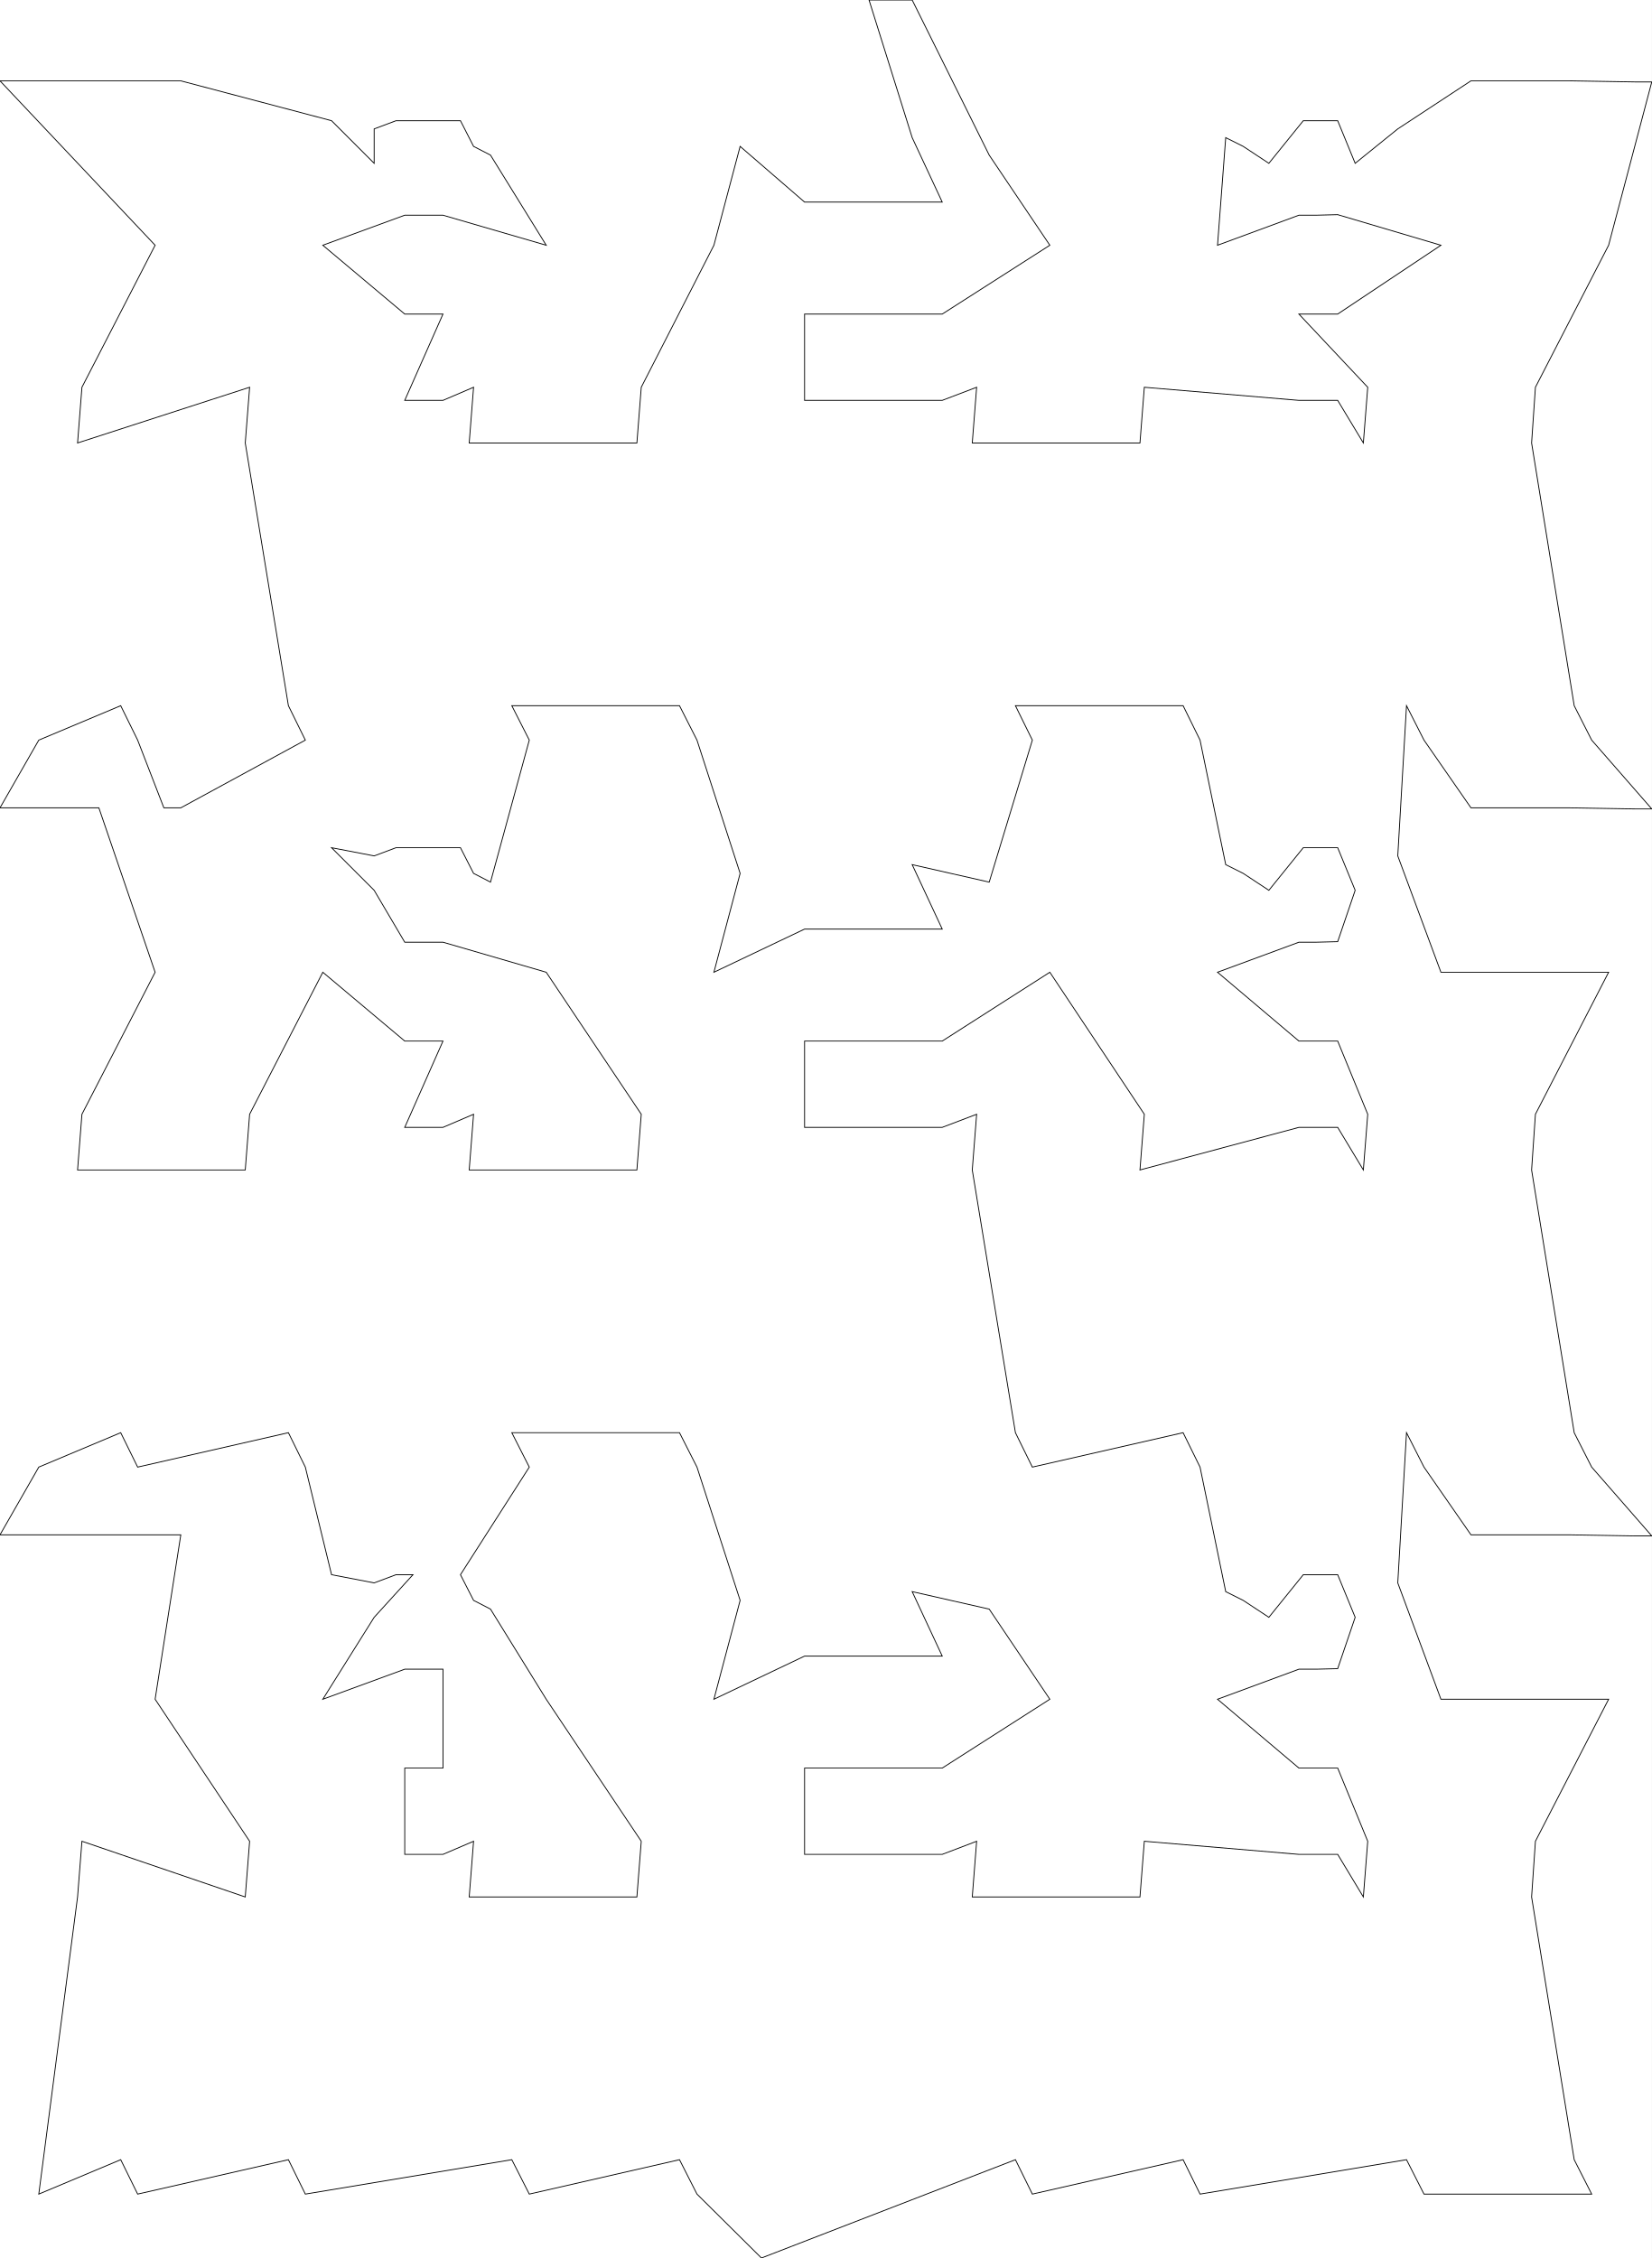
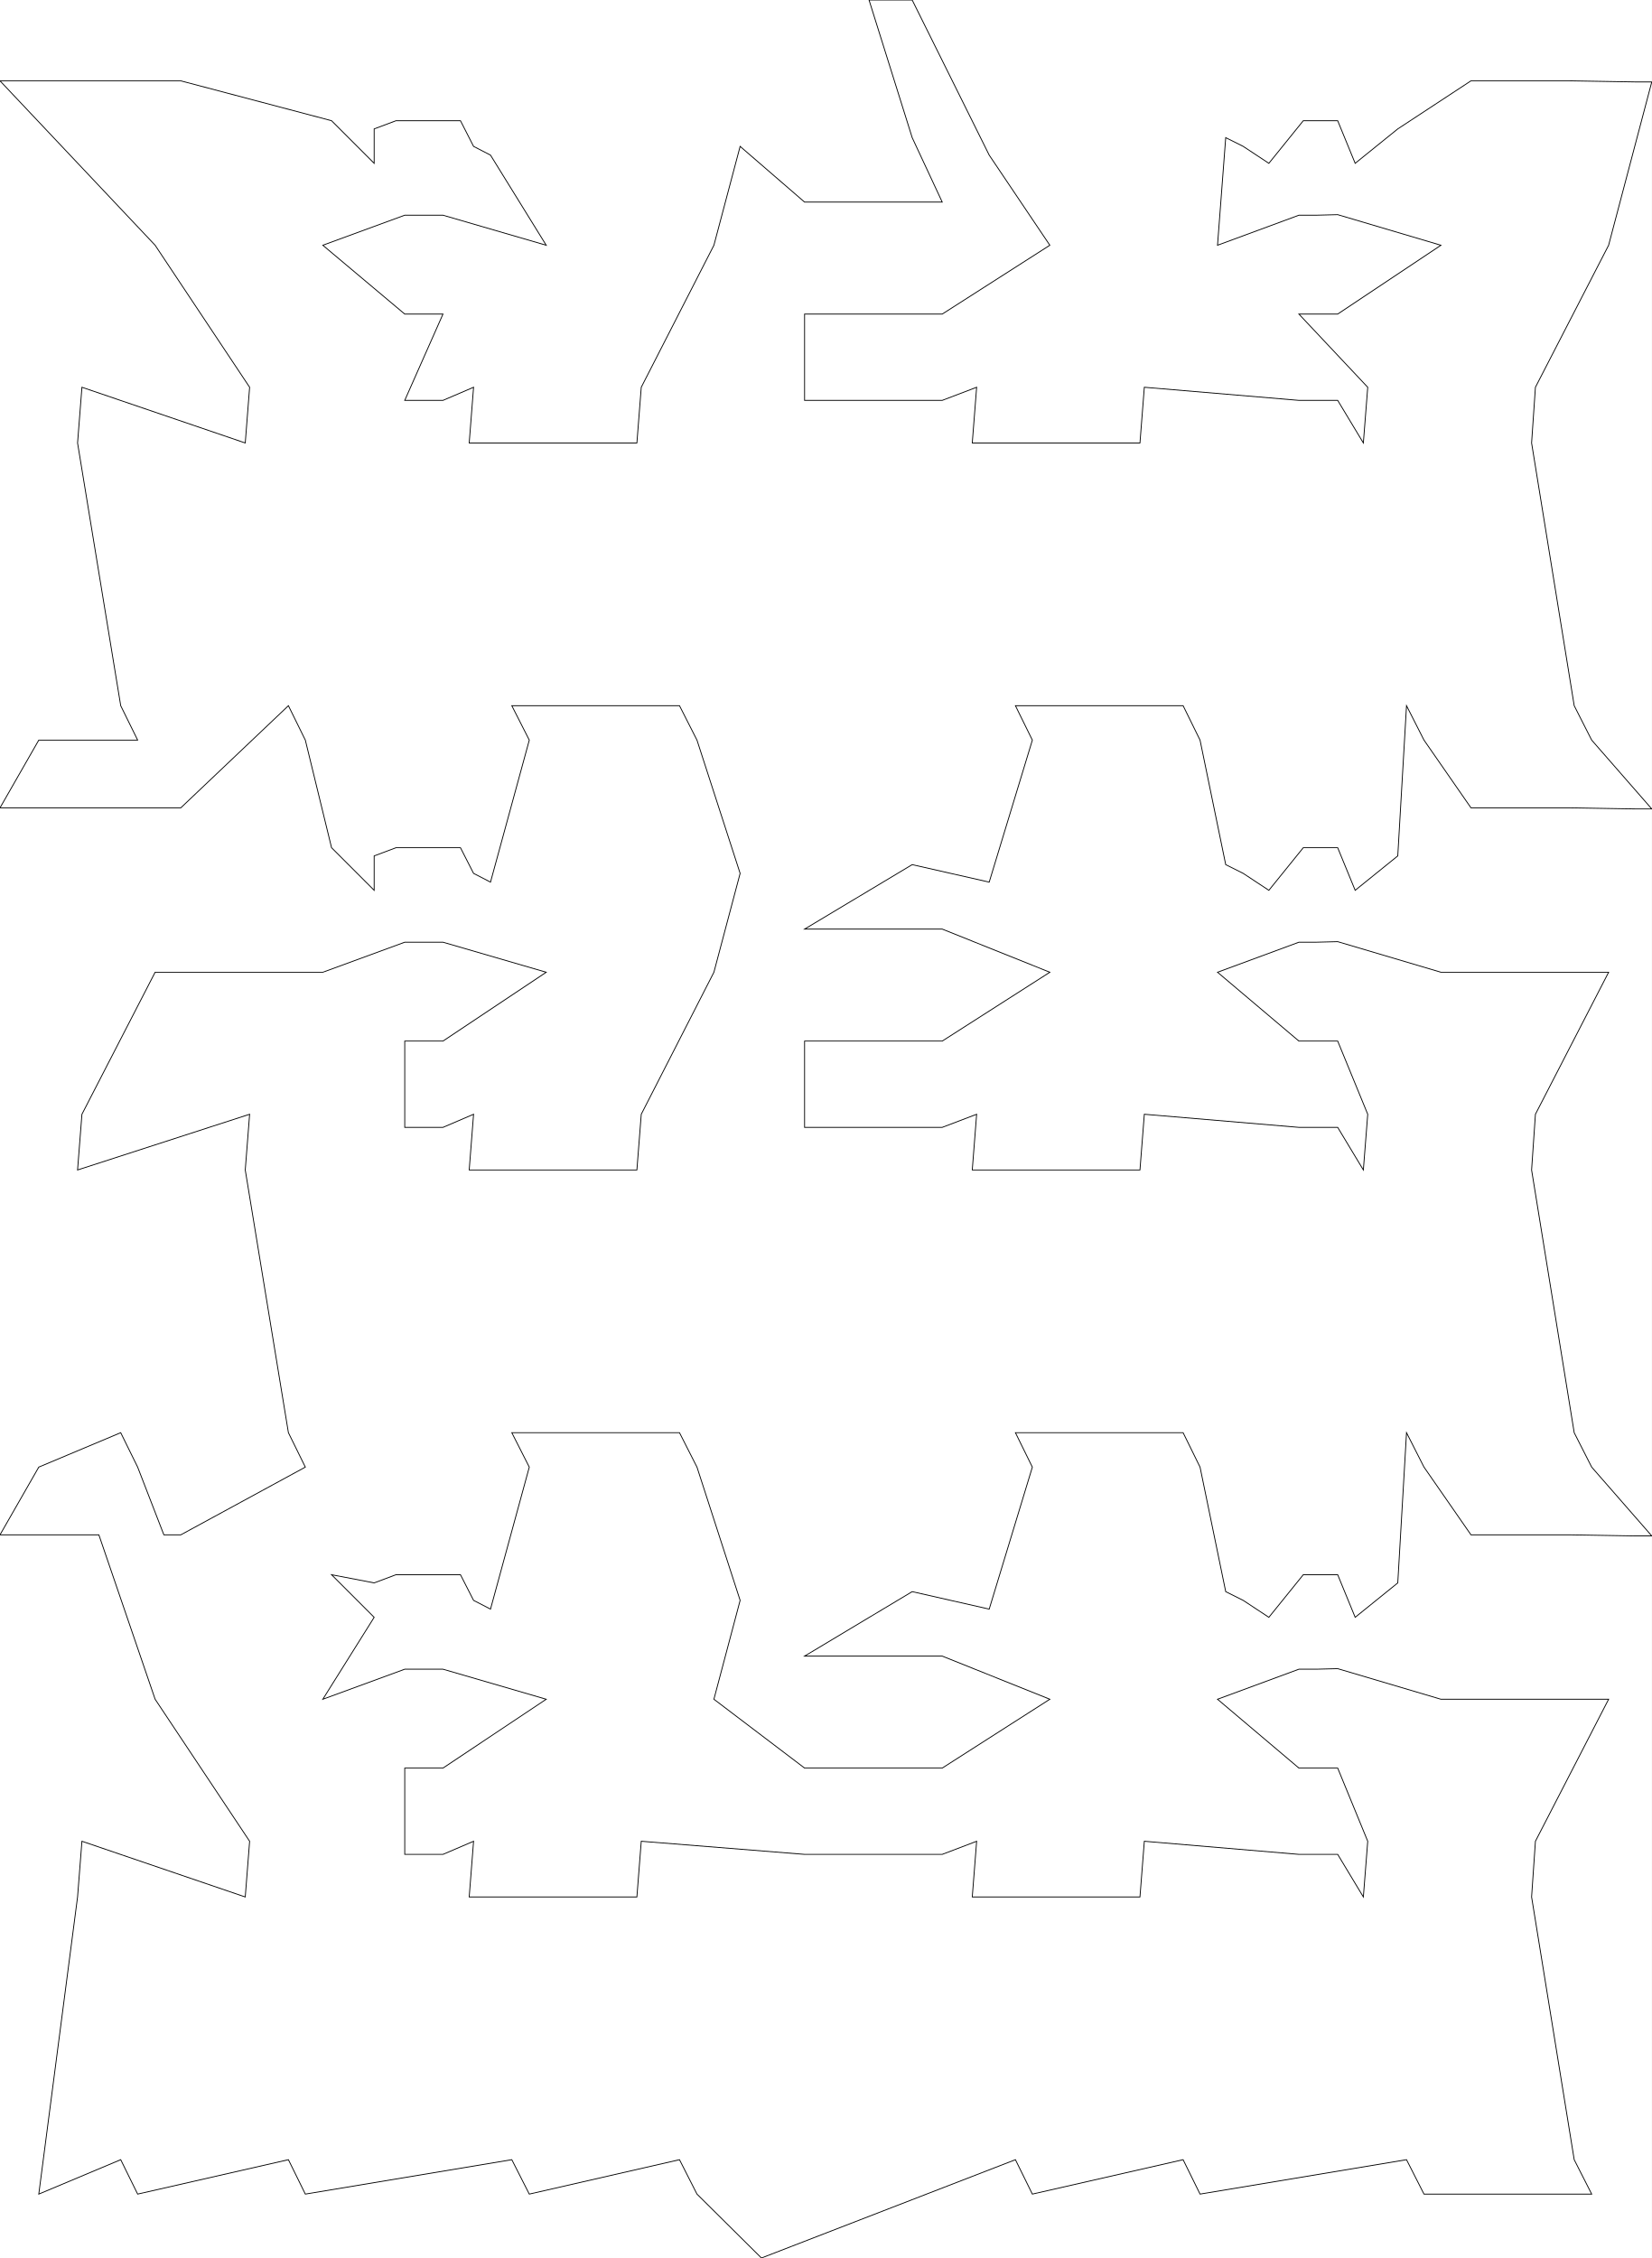
<svg version="1.1" viewBox="0 0 1000 1367.06">
  <rect width="100%" height="100%" fill="white" />
-   <polyline fill="none" stroke="black" stroke-width="0.5" points="388.228,1114.75 385.582,1148.48 284.061,1148.48 286.706,1114.75 268.188,1122.69 255.291,1122.69 245.04,1122.69 245.04,1070.44 255.291,1070.44 268.188,1070.44 268.188,1010.58 255.291,1010.58 245.04,1010.58 195.437,1028.77 226.521,979.167 250,953.373 239.749,953.373 226.521,958.333 200.728,953.373 184.854,888.228 174.603,867.394 83.333,888.228 73.082,867.394 23.479,888.228 0,929.233 10.582,929.233 49.603,929.233 59.855,929.233 99.206,929.233 109.458,929.233 93.915,1028.77 151.124,1114.75 148.479,1148.48 49.603,1114.75 46.958,1148.48 23.479,1328.37 73.082,1307.54 83.333,1328.37 174.603,1307.54 184.854,1328.37 309.854,1307.54 320.437,1328.37 411.376,1307.54 421.958,1328.37 460.979,1367.06 614.749,1307.54 625,1328.37 716.27,1307.54 726.521,1328.37 851.521,1307.54 862.103,1328.37 963.624,1328.37 953.042,1307.54 927.249,1148.48 929.563,1114.75 973.876,1028.77 872.354,1028.77 846.23,958.333 851.521,867.394 862.103,888.228 890.542,929.233 901.124,929.233 940.146,929.233 950.397,929.233 989.749,929.894 1000,929.894 963.624,888.228 953.042,867.394 927.249,708.333 929.563,674.603 973.876,588.624 872.354,588.624 846.23,518.188 851.521,427.249 862.103,448.082 890.542,489.087 901.124,489.087 940.146,489.087 950.397,489.087 989.749,489.749 1000,489.749 963.624,448.082 953.042,427.249 927.249,268.188 929.563,234.458 973.876,148.479 1000,49.603 989.749,49.603 950.397,48.942 940.146,48.942 901.124,48.942 890.542,48.942 846.23,78.042 820.437,98.876 809.854,73.082 799.603,73.082 789.021,73.082 768.188,98.876 752.646,88.624 742.063,83.333 737.103,148.479 786.376,130.291 796.958,130.291 809.854,129.96 872.354,148.479 809.854,190.146 796.958,190.146 786.376,190.146 828.042,234.458 825.397,268.188 809.854,242.394 796.958,242.394 786.376,242.394 692.791,234.458 690.146,268.188 588.624,268.188 591.27,234.458 570.437,242.394 549.603,242.394 528.77,242.394 507.937,242.394 487.103,242.394 487.103,190.146 507.937,190.146 528.77,190.146 549.603,190.146 570.437,190.146 635.582,148.479 598.876,93.915 552.249,0 526.124,0 552.249,83.333 570.437,122.354 549.603,122.354 528.77,122.354 507.937,122.354 487.103,122.354 448.082,88.624 432.209,148.479 388.228,234.458 385.582,268.188 284.061,268.188 286.706,234.458 268.188,242.394 255.291,242.394 245.04,242.394 268.188,190.146 255.291,190.146 245.04,190.146 195.437,148.479 245.04,130.291 255.291,130.291 268.188,130.291 330.688,148.479 296.958,93.915 286.706,88.624 278.77,73.082 250,73.082 239.749,73.082 226.521,78.042 226.521,98.876 200.728,73.082 109.458,48.942 99.206,48.942 59.855,48.942 49.603,48.942 10.582,48.942 0,48.942 93.915,148.479 49.603,234.458 46.958,268.188 151.124,234.458 148.479,268.188 174.603,427.249 184.854,448.082 109.458,489.087 99.206,489.087 83.333,448.082 73.082,427.249 23.479,448.082 0,489.087 10.582,489.087 49.603,489.087 59.855,489.087 93.915,588.624 49.603,674.603 46.958,708.333 148.479,708.333 151.124,674.603 195.437,588.624 245.04,630.291 255.291,630.291 268.188,630.291 245.04,682.54 255.291,682.54 268.188,682.54 286.706,674.603 284.061,708.333 385.582,708.333 388.228,674.603 330.688,588.624 268.188,570.437 255.291,570.437 245.04,570.437 226.521,539.021 200.728,513.228 226.521,518.188 239.749,513.228 250,513.228 278.77,513.228 286.706,528.77 296.958,534.061 320.437,448.082 309.854,427.249 411.376,427.249 421.958,448.082 448.082,528.77 432.209,588.624 487.103,562.5 507.937,562.5 528.77,562.5 549.603,562.5 570.437,562.5 552.249,523.479 598.876,534.061 625,448.082 614.749,427.249 716.27,427.249 726.521,448.082 742.063,523.479 752.646,528.77 768.188,539.021 789.021,513.228 799.603,513.228 809.854,513.228 820.437,539.021 809.854,570.106 796.958,570.437 786.376,570.437 737.103,588.624 786.376,630.291 796.958,630.291 809.854,630.291 828.042,674.603 825.397,708.333 809.854,682.54 796.958,682.54 786.376,682.54 690.146,708.333 692.791,674.603 635.582,588.624 570.437,630.291 549.603,630.291 528.77,630.291 507.937,630.291 487.103,630.291 487.103,682.54 507.937,682.54 528.77,682.54 549.603,682.54 570.437,682.54 591.27,674.603 588.624,708.333 614.749,867.394 625,888.228 716.27,867.394 726.521,888.228 742.063,963.624 752.646,968.915 768.188,979.167 789.021,953.373 799.603,953.373 809.854,953.373 820.437,979.167 809.854,1010.25 796.958,1010.58 786.376,1010.58 737.103,1028.77 786.376,1070.44 796.958,1070.44 809.854,1070.44 828.042,1114.75 825.397,1148.48 809.854,1122.69 796.958,1122.69 786.376,1122.69 692.791,1114.75 690.146,1148.48 588.624,1148.48 591.27,1114.75 570.437,1122.69 549.603,1122.69 528.77,1122.69 507.937,1122.69 487.103,1122.69 487.103,1070.44 507.937,1070.44 528.77,1070.44 549.603,1070.44 570.437,1070.44 635.582,1028.77 598.876,974.206 552.249,963.624 570.437,1002.65 549.603,1002.65 528.77,1002.65 507.937,1002.65 487.103,1002.65 432.209,1028.77 448.082,968.915 421.958,888.228 411.376,867.394 309.854,867.394 320.437,888.228 278.77,953.373 286.706,968.915 296.958,974.206 330.688,1028.77 388.228,1114.75" />
+   <polyline fill="none" stroke="black" stroke-width="0.5" points="255.291,1010.58 245.04,1010.58 195.437,1028.77 226.521,979.167 200.728,953.373 226.521,958.333 239.749,953.373 250,953.373 278.77,953.373 286.706,968.915 296.958,974.206 320.437,888.228 309.854,867.394 411.376,867.394 421.958,888.228 448.082,968.915 432.209,1028.77 487.103,1070.44 507.937,1070.44 528.77,1070.44 549.603,1070.44 570.437,1070.44 635.582,1028.77 570.437,1002.65 549.603,1002.65 528.77,1002.65 507.937,1002.65 487.103,1002.65 552.249,963.624 598.876,974.206 625,888.228 614.749,867.394 716.27,867.394 726.521,888.228 742.063,963.624 752.646,968.915 768.188,979.167 789.021,953.373 799.603,953.373 809.854,953.373 820.437,979.167 846.23,958.333 851.521,867.394 862.103,888.228 890.542,929.233 901.124,929.233 940.146,929.233 950.397,929.233 989.749,929.894 1000,929.894 963.624,888.228 953.042,867.394 927.249,708.333 929.563,674.603 973.876,588.624 872.354,588.624 809.854,570.106 796.958,570.437 786.376,570.437 737.103,588.624 786.376,630.291 796.958,630.291 809.854,630.291 828.042,674.603 825.397,708.333 809.854,682.54 796.958,682.54 786.376,682.54 692.791,674.603 690.146,708.333 588.624,708.333 591.27,674.603 570.437,682.54 549.603,682.54 528.77,682.54 507.937,682.54 487.103,682.54 487.103,630.291 507.937,630.291 528.77,630.291 549.603,630.291 570.437,630.291 635.582,588.624 570.437,562.5 549.603,562.5 528.77,562.5 507.937,562.5 487.103,562.5 552.249,523.479 598.876,534.061 625,448.082 614.749,427.249 716.27,427.249 726.521,448.082 742.063,523.479 752.646,528.77 768.188,539.021 789.021,513.228 799.603,513.228 809.854,513.228 820.437,539.021 846.23,518.188 851.521,427.249 862.103,448.082 890.542,489.087 901.124,489.087 940.146,489.087 950.397,489.087 989.749,489.749 1000,489.749 963.624,448.082 953.042,427.249 927.249,268.188 929.563,234.458 973.876,148.479 1000,49.603 989.749,49.603 950.397,48.942 940.146,48.942 901.124,48.942 890.542,48.942 846.23,78.042 820.437,98.876 809.854,73.082 799.603,73.082 789.021,73.082 768.188,98.876 752.646,88.624 742.063,83.333 737.103,148.479 786.376,130.291 796.958,130.291 809.854,129.96 872.354,148.479 809.854,190.146 796.958,190.146 786.376,190.146 828.042,234.458 825.397,268.188 809.854,242.394 796.958,242.394 786.376,242.394 692.791,234.458 690.146,268.188 588.624,268.188 591.27,234.458 570.437,242.394 549.603,242.394 528.77,242.394 507.937,242.394 487.103,242.394 487.103,190.146 507.937,190.146 528.77,190.146 549.603,190.146 570.437,190.146 635.582,148.479 598.876,93.915 552.249,0 526.124,0 552.249,83.333 570.437,122.354 549.603,122.354 528.77,122.354 507.937,122.354 487.103,122.354 448.082,88.624 432.209,148.479 388.228,234.458 385.582,268.188 284.061,268.188 286.706,234.458 268.188,242.394 255.291,242.394 245.04,242.394 268.188,190.146 255.291,190.146 245.04,190.146 195.437,148.479 245.04,130.291 255.291,130.291 268.188,130.291 330.688,148.479 296.958,93.915 286.706,88.624 278.77,73.082 250,73.082 239.749,73.082 226.521,78.042 226.521,98.876 200.728,73.082 109.458,48.942 99.206,48.942 59.855,48.942 49.603,48.942 10.582,48.942 0,48.942 93.915,148.479 151.124,234.458 148.479,268.188 49.603,234.458 46.958,268.188 73.082,427.249 83.333,448.082 23.479,448.082 0,489.087 10.582,489.087 49.603,489.087 59.855,489.087 99.206,489.087 109.458,489.087 174.603,427.249 184.854,448.082 200.728,513.228 226.521,539.021 226.521,518.188 239.749,513.228 250,513.228 278.77,513.228 286.706,528.77 296.958,534.061 320.437,448.082 309.854,427.249 411.376,427.249 421.958,448.082 448.082,528.77 432.209,588.624 388.228,674.603 385.582,708.333 284.061,708.333 286.706,674.603 268.188,682.54 255.291,682.54 245.04,682.54 245.04,630.291 255.291,630.291 268.188,630.291 330.688,588.624 268.188,570.437 255.291,570.437 245.04,570.437 195.437,588.624 93.915,588.624 49.603,674.603 46.958,708.333 151.124,674.603 148.479,708.333 174.603,867.394 184.854,888.228 109.458,929.233 99.206,929.233 83.333,888.228 73.082,867.394 23.479,888.228 0,929.233 10.582,929.233 49.603,929.233 59.855,929.233 93.915,1028.77 151.124,1114.75 148.479,1148.48 49.603,1114.75 46.958,1148.48 23.479,1328.37 73.082,1307.54 83.333,1328.37 174.603,1307.54 184.854,1328.37 309.854,1307.54 320.437,1328.37 411.376,1307.54 421.958,1328.37 460.979,1367.06 614.749,1307.54 625,1328.37 716.27,1307.54 726.521,1328.37 851.521,1307.54 862.103,1328.37 963.624,1328.37 953.042,1307.54 927.249,1148.48 929.563,1114.75 973.876,1028.77 872.354,1028.77 809.854,1010.25 796.958,1010.58 786.376,1010.58 737.103,1028.77 786.376,1070.44 796.958,1070.44 809.854,1070.44 828.042,1114.75 825.397,1148.48 809.854,1122.69 796.958,1122.69 786.376,1122.69 692.791,1114.75 690.146,1148.48 588.624,1148.48 591.27,1114.75 570.437,1122.69 549.603,1122.69 528.77,1122.69 507.937,1122.69 487.103,1122.69 388.228,1114.75 385.582,1148.48 284.061,1148.48 286.706,1114.75 268.188,1122.69 255.291,1122.69 245.04,1122.69 245.04,1070.44 255.291,1070.44 268.188,1070.44 330.688,1028.77 268.188,1010.58 255.291,1010.58" />
</svg>
